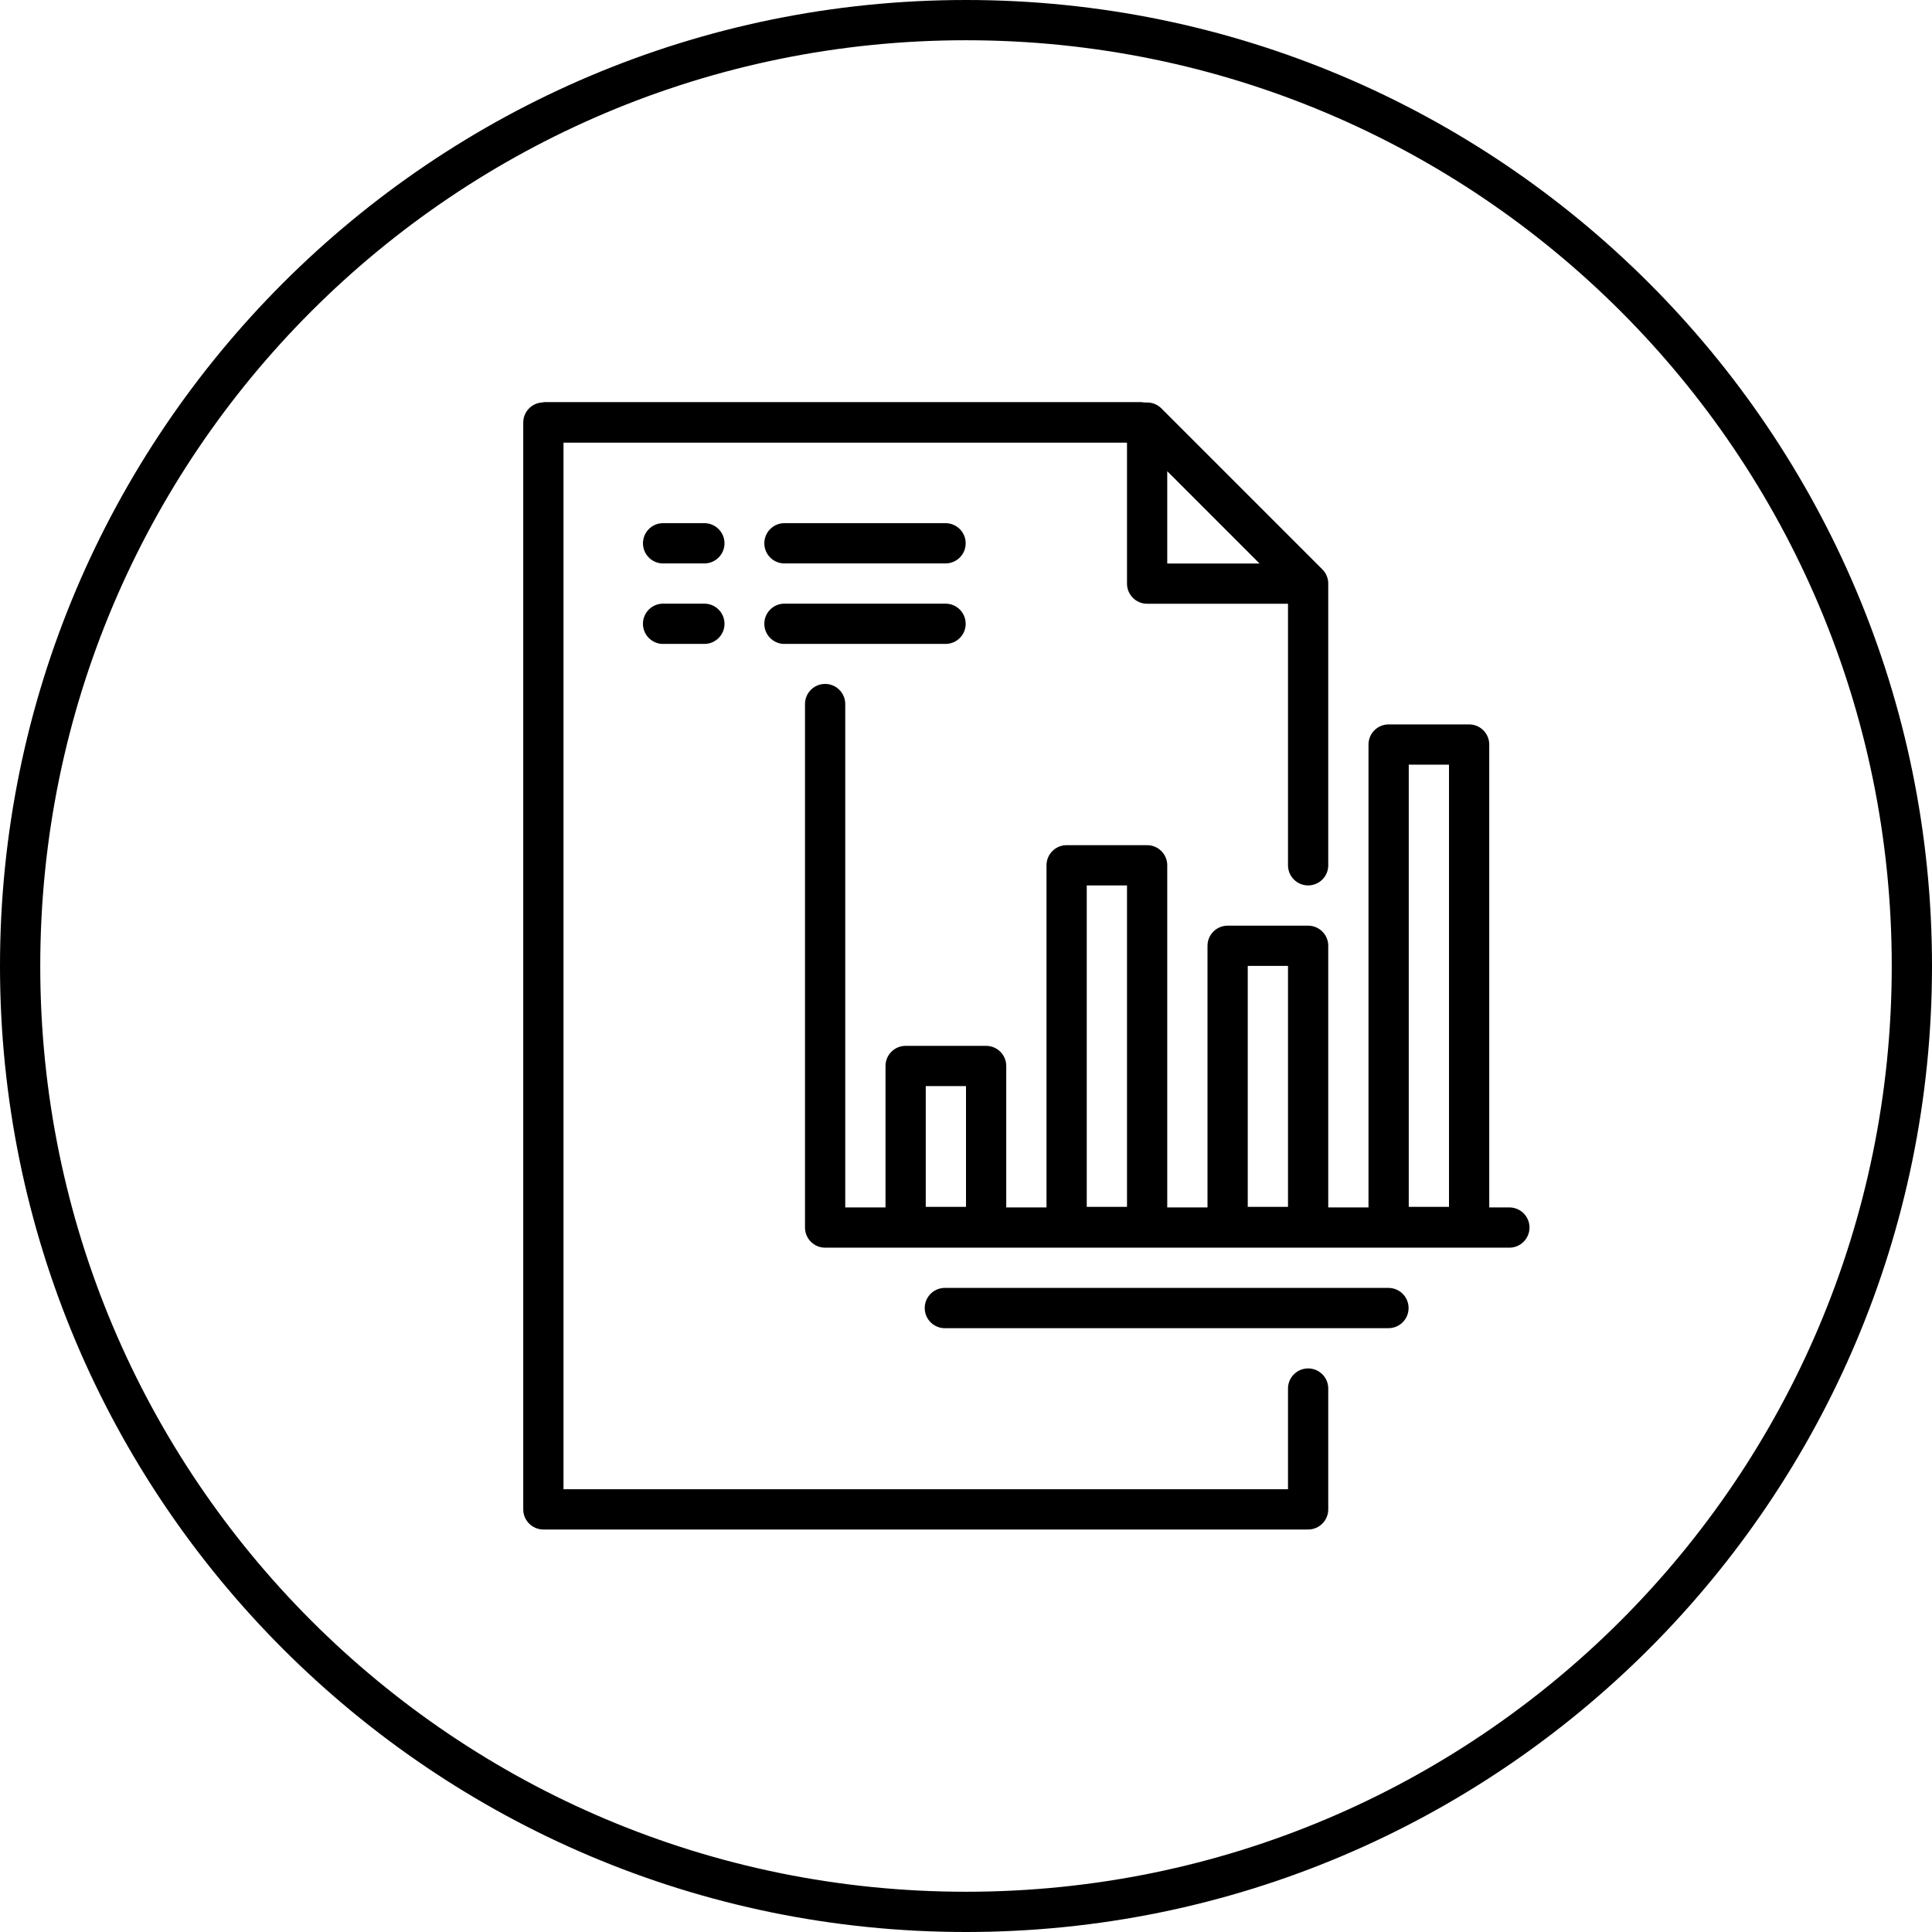
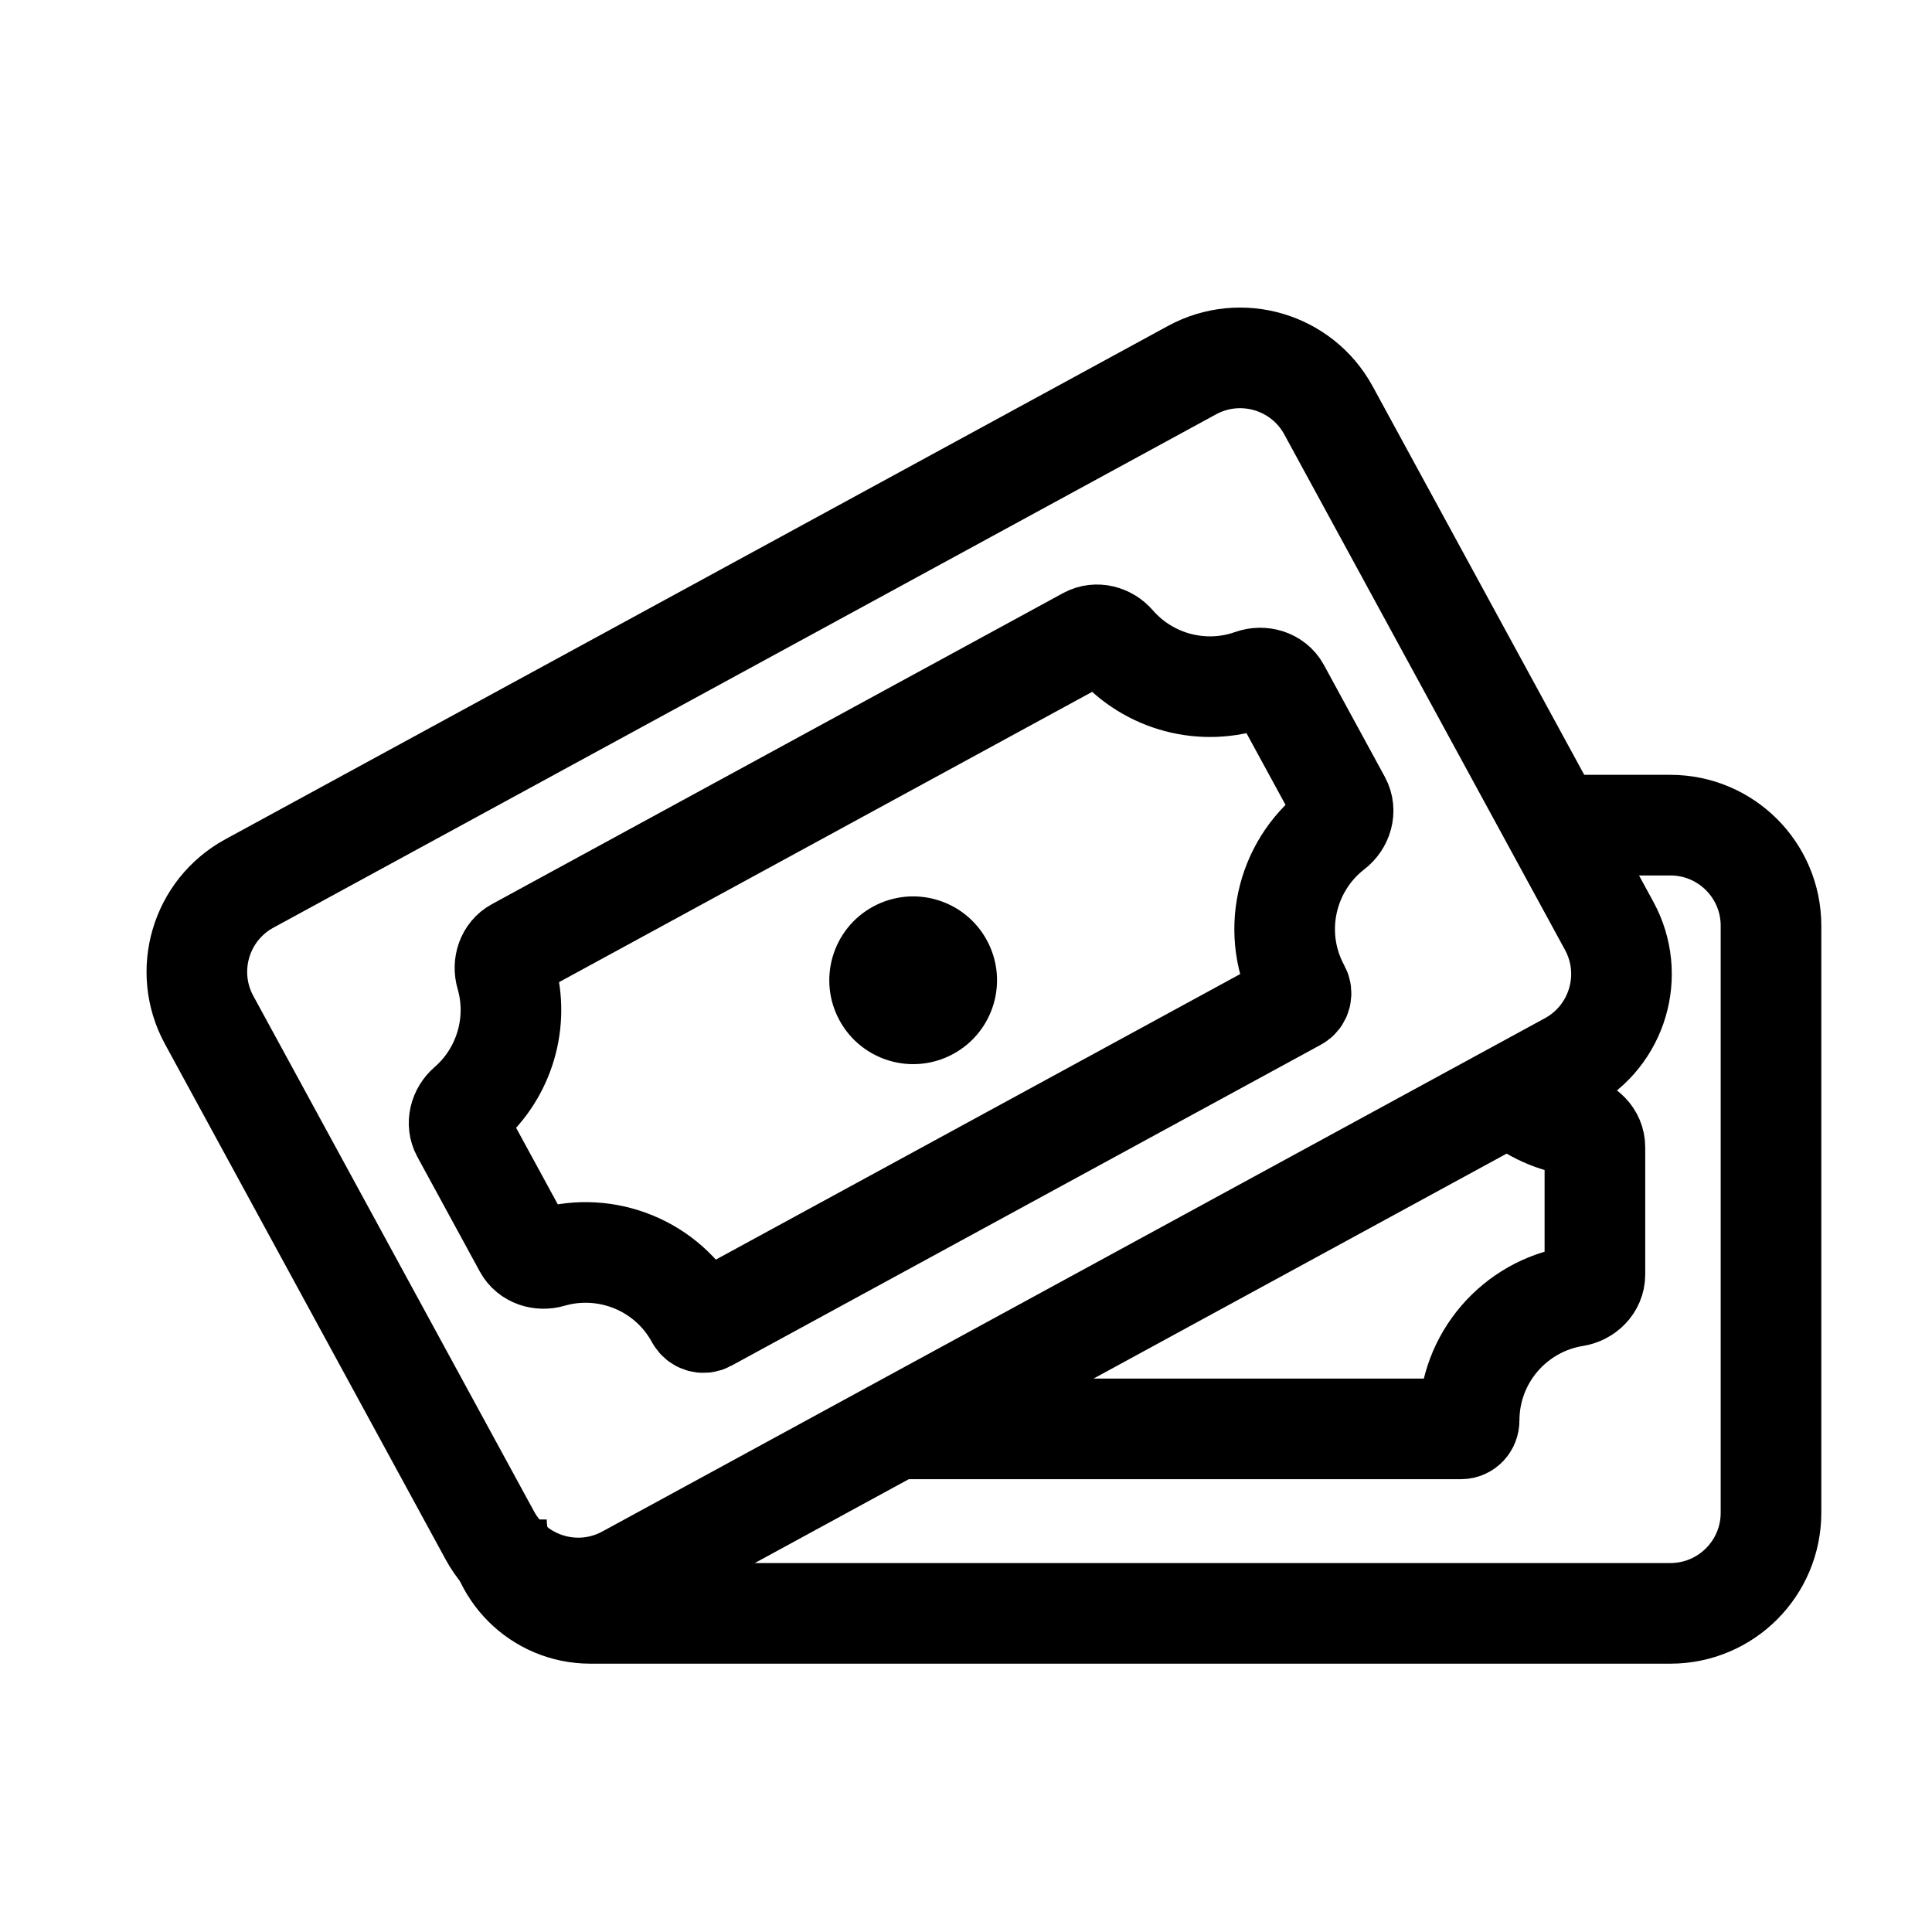
- <svg xmlns="http://www.w3.org/2000/svg" width="48" height="48" id="financial">
-   <path d="M24 0C10.751 0 0 10.751 0 24s10.751 24 24 24 24-10.751 24-24S37.249 0 24 0zm0 1c12.708 0 23 10.291 23 23S36.708 47 24 47 1 36.709 1 24 11.292 1 24 1zM13.5 9.99v.008a.5.5 0 0 0-.5.5V37.5a.5.5 0 0 0 .5.5h19a.5.5 0 0 0 .5-.5v-3.002a.5.5 0 1 0-1 0V37H14V10.998h14V14.5a.5.5 0 0 0 .5.5H32v6.498a.5.5 0 1 0 1 0v-6.966a.5.5 0 0 0 0-.024.5.5 0 0 0-.146-.362l-4-4a.5.5 0 0 0-.362-.146.5.5 0 0 0-.064 0 .5.5 0 0 0-.084-.01H13.5zM29 11.707 31.293 14H29v-2.293zm-12.55 1.291a.5.5 0 0 0 .05 1h1a.5.5 0 1 0 0-1h-1a.5.5 0 0 0-.05 0zm3.015 0a.5.5 0 0 0 .05 1h3.977a.5.5 0 1 0 0-1h-3.976a.5.5 0 0 0-.051 0zm-3.016 2a.5.5 0 0 0 .051 1h1a.5.5 0 1 0 0-1h-1a.5.5 0 0 0-.05 0zm3.016 0a.5.5 0 0 0 .05 1h3.977a.5.5 0 1 0 0-1h-3.976a.5.5 0 0 0-.051 0zm1.027 1.994a.5.5 0 0 0-.492.506v13a.5.5 0 0 0 .5.5h17a.5.5 0 1 0 0-1H37v-11.5a.5.5 0 0 0-.5-.5h-2a.5.5 0 0 0-.5.5v11.5h-1v-6.5a.5.5 0 0 0-.5-.5h-2a.5.5 0 0 0-.5.5v6.5h-1v-8.5a.5.5 0 0 0-.5-.5h-2a.5.5 0 0 0-.5.5v8.5h-1v-3.514a.5.5 0 0 0-.5-.5h-2a.5.5 0 0 0-.5.5v3.514h-1v-12.5a.5.5 0 0 0-.508-.506zM35 18.998h1v10.986h-1V18.998zm-8 3h1v7.986h-1v-7.986zm4 2h1v5.986h-1v-5.986zm-8 2.986h1v3h-1v-3zm.45 5.014a.5.5 0 1 0 .05 1h10.996a.5.5 0 1 0 0-1H23.5a.5.5 0 0 0-.05 0z" color="#000" font-family="sans-serif" font-weight="400" overflow="visible" style="line-height:normal;text-indent:0;text-align:start;text-decoration-line:none;text-decoration-style:solid;text-decoration-color:#000;text-transform:none;block-progression:tb;isolation:auto;mix-blend-mode:normal" />
+ <svg xmlns="http://www.w3.org/2000/svg" width="96" height="96" fill="none" viewBox="0 0 96 96" id="banknote">
+   <path stroke="#000" stroke-width="5" d="M77.5 41.001L83 41.001C85.761 41.001 88 43.239 88 46.001V75.167C88 77.929 85.761 80.167 83 80.167H29.333C26.756 80.167 24.667 78.078 24.667 75.501V75.501" />
+   <path stroke="#000" stroke-width="5" d="M75 54.333C75.885 55.154 77.008 55.722 78.254 55.922C78.799 56.009 79.25 56.448 79.25 57.001V63.334C79.25 63.886 78.799 64.325 78.254 64.413C75.276 64.89 73 67.471 73 70.584V70.584C73 70.81 72.823 71.001 72.597 71.001H44.5" />
+   <rect width="63.333" height="39.167" x="8" y="46.29" stroke="#000" stroke-width="5" rx="5" transform="rotate(-28.571 8 46.29)" />
+   <path stroke="#000" stroke-width="5" d="M54.021 31.666L25.636 47.123C25.173 47.375 24.994 47.942 25.142 48.448C25.82 50.781 25.073 53.316 23.237 54.907C22.839 55.252 22.682 55.825 22.934 56.288L26.037 61.986C26.288 62.448 26.855 62.627 27.361 62.48C30.119 61.678 33.16 62.868 34.59 65.495C34.698 65.693 34.945 65.776 35.143 65.668L64.441 49.714C64.639 49.606 64.704 49.353 64.596 49.155C63.107 46.421 63.871 43.066 66.258 41.222C66.696 40.885 66.881 40.284 66.617 39.799L63.588 34.236C63.324 33.752 62.718 33.581 62.197 33.765C59.775 34.622 57.07 33.893 55.401 31.969C55.056 31.571 54.484 31.414 54.021 31.666Z" />
+   <circle cx="45.375" cy="48.709" r="4.167" fill="#000" transform="rotate(-28.571 45.375 48.71)" />
</svg>
